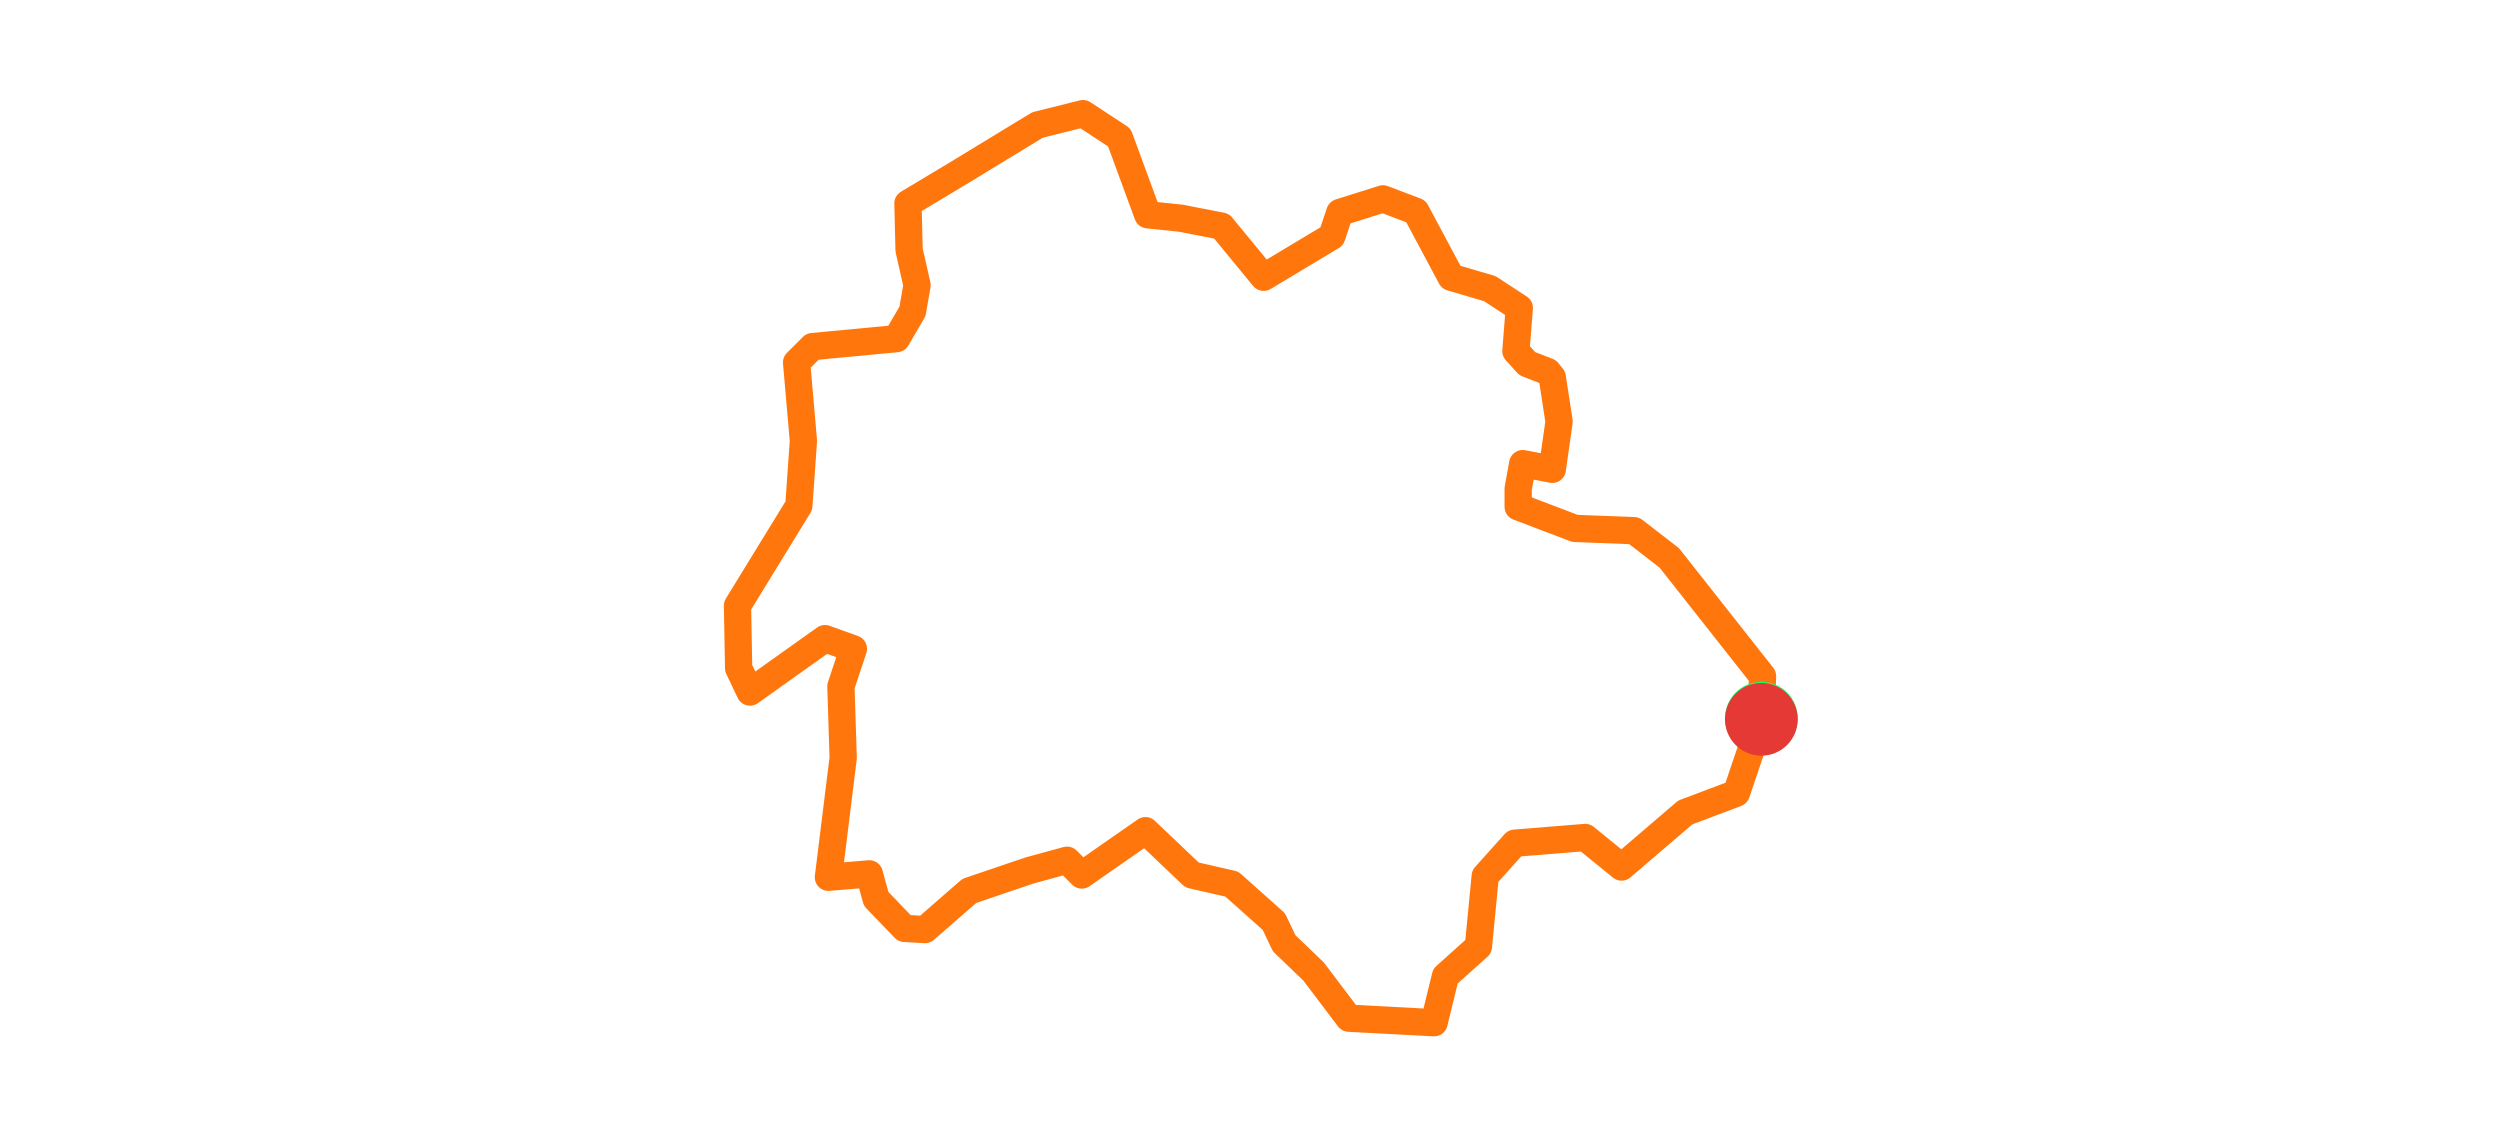
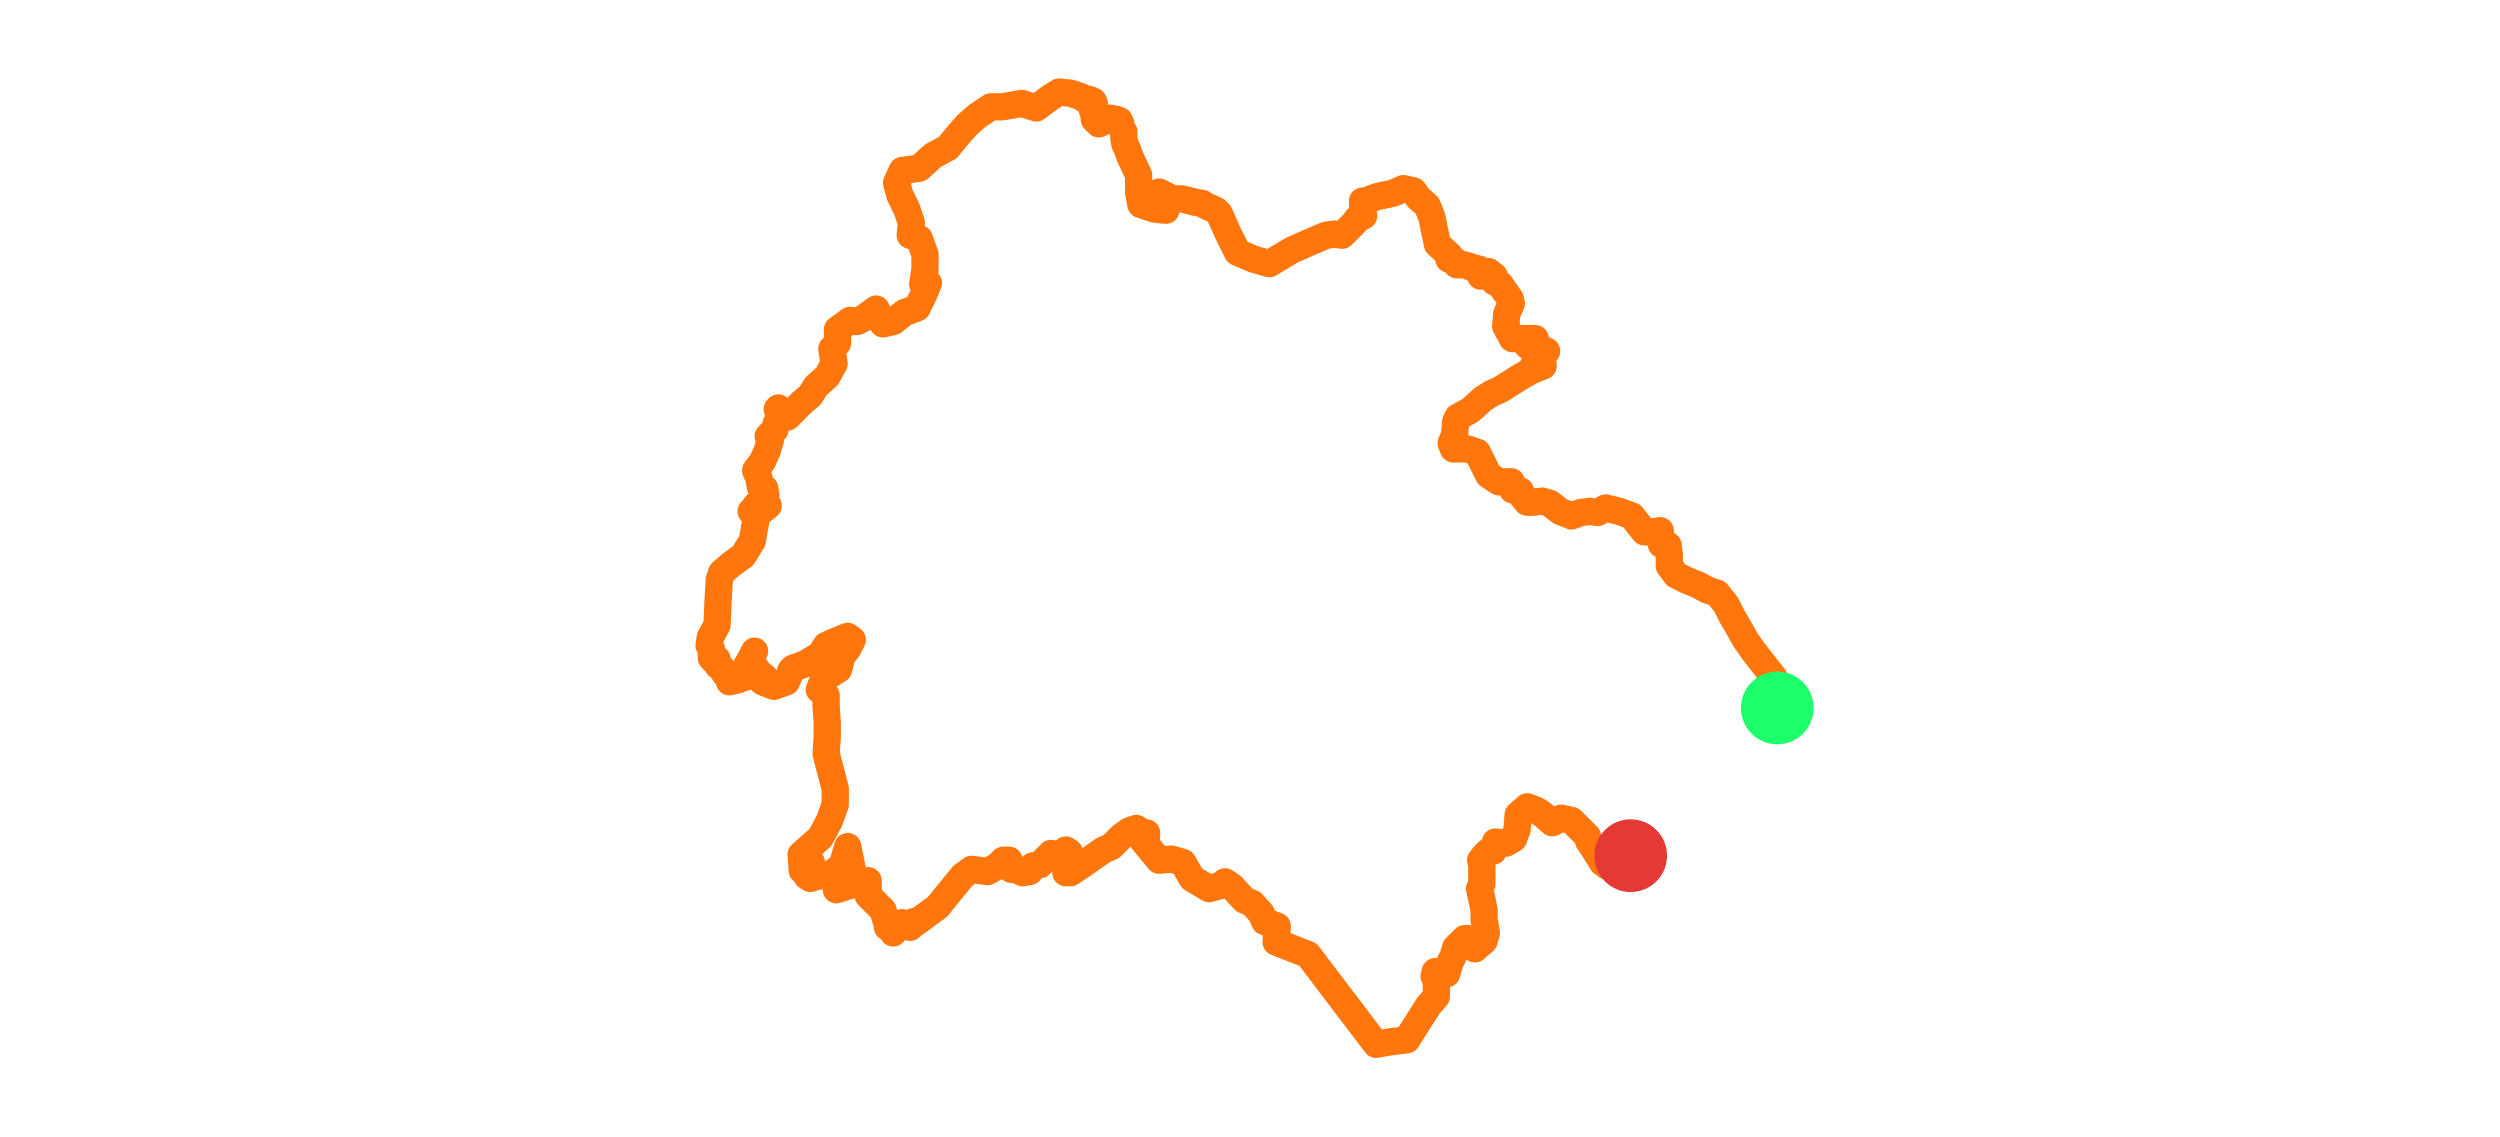
<svg xmlns="http://www.w3.org/2000/svg" width="220" height="100" viewBox="0 0 220 100">
-   <path d="M 155.0 63.2 L 155.1 59.5 L 146.9 49.1 L 143.8 46.7 L 138.6 46.5 L 133.6 44.6 L 133.6 43.0 L 134.0 40.8 L 136.6 41.3 L 137.2 37.1 L 136.6 33.2 L 136.2 32.7 L 134.4 32.0 L 133.4 30.9 L 133.7 27.1 L 131.1 25.4 L 127.7 24.4 L 124.6 18.6 L 121.7 17.5 L 117.9 18.7 L 117.2 20.8 L 111.2 24.4 L 107.5 19.9 L 103.9 19.2 L 101.0 18.9 L 98.5 12.1 L 95.3 10.0 L 91.3 11.0 L 84.4 15.2 L 79.9 17.9 L 80.0 22.0 L 80.7 25.1 L 80.3 27.4 L 78.9 29.8 L 71.5 30.5 L 70.1 31.9 L 70.7 38.8 L 70.3 44.5 L 64.9 53.3 L 65.0 58.8 L 66.0 60.9 L 72.6 56.2 L 75.1 57.1 L 74.0 60.4 L 74.2 66.7 L 72.9 77.2 L 76.5 76.9 L 77.1 79.1 L 79.6 81.7 L 81.4 81.8 L 85.3 78.4 L 90.6 76.6 L 93.9 75.7 L 95.2 77.0 L 100.8 73.1 L 104.9 77.0 L 108.4 77.8 L 112.1 81.1 L 113.0 83.0 L 115.6 85.5 L 118.7 89.6 L 126.2 90.0 L 127.2 85.9 L 130.1 83.3 L 130.7 77.1 L 133.3 74.2 L 139.5 73.7 L 142.7 76.3 L 148.3 71.5 L 152.8 69.8 L 155.0 63.3" fill="none" stroke="#ff6f00" stroke-width="2.4" stroke-linecap="round" stroke-linejoin="round" opacity="0.95" />
-   <circle cx="155.0" cy="63.2" r="3.2" fill="#1cff6b" />
-   <circle cx="155.0" cy="63.3" r="3.2" fill="#e53935" />
+   <path d="M 156.4 62.3 L 157.2 62.3 L 157.5 61.7 L 156.1 59.6 L 154.3 57.3 L 153.6 56.3 L 153.1 55.4 L 152.4 54.2 L 151.9 53.2 L 151.1 52.2 L 150.2 51.9 L 149.5 51.5 L 148.5 51.1 L 147.5 50.6 L 146.9 49.8 L 146.9 48.8 L 146.8 48.0 L 146.2 47.9 L 146.1 47.2 L 146.1 46.7 L 145.5 46.8 L 144.7 46.8 L 143.6 45.4 L 142.5 45.0 L 141.7 44.8 L 141.3 44.7 L 140.6 45.1 L 139.9 45.0 L 139.1 45.1 L 138.3 45.4 L 137.3 45.0 L 136.4 44.3 L 135.7 44.1 L 134.8 44.2 L 134.4 44.2 L 133.9 43.6 L 133.8 43.2 L 133.1 43.1 L 133.0 42.4 L 131.9 42.4 L 131.0 41.8 L 130.5 40.8 L 130.0 39.8 L 129.1 39.5 L 127.9 39.5 L 127.7 39.0 L 128.0 38.3 L 128.1 37.1 L 128.3 36.7 L 129.4 36.1 L 130.5 35.1 L 131.3 34.6 L 132.0 34.3 L 133.9 33.1 L 134.8 32.6 L 135.8 32.2 L 135.6 31.9 L 135.0 32.0 L 135.8 31.5 L 135.8 31.3 L 135.5 31.2 L 136.1 30.9 L 135.9 30.8 L 135.0 30.8 L 134.4 30.4 L 135.2 30.3 L 135.1 29.8 L 133.9 29.8 L 133.1 29.8 L 132.5 28.7 L 132.6 27.6 L 133.0 26.7 L 132.9 26.3 L 132.4 25.6 L 132.0 25.0 L 131.5 24.8 L 131.5 24.3 L 131.0 23.9 L 130.3 24.3 L 130.2 23.7 L 129.4 23.5 L 129.2 23.4 L 128.8 23.3 L 128.2 23.3 L 128.1 23.0 L 127.5 22.8 L 127.6 22.5 L 126.5 21.5 L 126.0 19.1 L 125.6 18.1 L 124.8 17.4 L 124.4 16.8 L 123.5 16.6 L 122.6 17.0 L 121.2 17.3 L 120.4 17.6 L 120.1 17.7 L 119.9 17.7 L 119.9 18.0 L 120.0 18.2 L 119.9 18.4 L 120.0 19.0 L 119.4 19.3 L 119.2 19.6 L 118.7 20.1 L 118.1 20.7 L 117.4 20.6 L 116.7 20.7 L 115.3 21.3 L 113.7 22.0 L 111.7 23.2 L 110.3 22.8 L 108.9 22.2 L 108.6 21.6 L 108.1 20.6 L 107.3 18.8 L 107.0 18.5 L 106.1 18.1 L 105.8 17.9 L 105.2 17.8 L 104.0 17.5 L 103.2 17.5 L 102.0 16.9 L 101.9 17.8 L 102.6 18.5 L 101.6 18.4 L 100.4 18.0 L 100.2 16.9 L 100.2 15.4 L 99.4 13.7 L 99.2 13.1 L 99.0 12.7 L 98.9 12.2 L 98.9 11.6 L 98.6 11.1 L 98.6 10.8 L 98.5 10.6 L 98.2 10.5 L 97.7 10.4 L 96.7 10.9 L 96.3 10.5 L 96.4 10.2 L 96.2 9.9 L 96.1 9.6 L 96.3 9.1 L 96.2 8.9 L 96.0 8.8 L 95.6 8.7 L 95.4 8.7 L 95.1 8.5 L 94.8 8.4 L 94.2 8.2 L 93.2 8.1 L 92.4 8.6 L 91.2 9.5 L 89.9 9.1 L 88.2 9.4 L 87.2 9.4 L 86.0 10.2 L 85.1 11.0 L 84.3 11.9 L 83.4 13.0 L 82.1 13.7 L 80.9 14.8 L 79.4 15.0 L 78.9 16.1 L 79.2 17.2 L 79.8 18.4 L 80.2 19.6 L 80.1 20.7 L 80.9 21.0 L 81.4 22.4 L 81.4 23.7 L 81.2 25.0 L 81.7 24.9 L 81.3 25.9 L 80.7 27.1 L 79.6 27.5 L 78.6 28.3 L 77.7 28.5 L 77.1 27.2 L 76.0 28.0 L 75.4 28.3 L 74.8 28.2 L 73.7 29.0 L 73.7 30.2 L 73.2 30.7 L 73.4 32.0 L 72.8 33.1 L 71.8 34.0 L 71.3 34.8 L 70.6 35.4 L 69.9 36.1 L 69.3 36.7 L 68.5 35.9 L 68.4 36.0 L 68.6 36.7 L 68.3 37.3 L 68.2 37.8 L 67.6 38.4 L 67.8 38.7 L 67.5 39.7 L 67.1 40.6 L 66.5 41.4 L 66.8 42.1 L 66.9 42.8 L 67.3 43.0 L 67.4 43.6 L 67.1 44.0 L 66.7 44.3 L 66.5 44.5 L 66.3 44.8 L 66.1 45.0 L 66.4 45.1 L 67.6 44.5 L 66.6 45.3 L 66.2 47.6 L 65.4 48.9 L 64.3 49.7 L 63.5 50.4 L 63.3 51.0 L 63.2 52.7 L 63.1 55.0 L 62.5 56.1 L 62.4 56.8 L 62.6 57.1 L 62.6 57.4 L 62.6 57.9 L 62.9 58.2 L 63.1 58.0 L 63.2 58.6 L 63.4 58.7 L 63.6 58.9 L 63.8 59.3 L 64.2 59.6 L 64.2 60.0 L 65.0 59.8 L 66.1 57.9 L 66.4 57.3 L 65.7 58.9 L 65.6 59.6 L 66.5 58.8 L 66.9 59.3 L 67.3 59.6 L 67.1 60.0 L 68.1 60.4 L 69.2 60.0 L 69.5 59.3 L 69.6 59.0 L 69.8 58.8 L 70.9 58.4 L 72.2 57.6 L 72.7 56.8 L 73.6 56.4 L 74.6 56.0 L 75.0 56.3 L 74.6 57.1 L 74.1 57.7 L 73.8 58.9 L 72.5 59.7 L 72.1 60.7 L 72.7 61.2 L 72.7 62.2 L 72.8 63.6 L 72.8 64.8 L 72.7 66.3 L 72.9 67.1 L 73.5 69.4 L 73.5 70.8 L 73.0 72.2 L 72.2 73.7 L 70.5 75.2 L 70.6 76.6 L 71.4 75.9 L 71.1 76.6 L 71.0 77.1 L 71.3 77.3 L 72.0 77.1 L 73.0 77.0 L 74.1 76.2 L 74.6 74.5 L 75.0 76.5 L 73.6 78.3 L 75.8 77.6 L 76.4 77.5 L 76.4 78.8 L 77.7 80.1 L 78.0 81.1 L 78.2 81.0 L 78.1 81.6 L 78.3 81.4 L 78.6 81.4 L 78.6 82.1 L 79.4 81.2 L 79.6 81.4 L 79.9 81.4 L 80.0 81.3 L 80.1 81.6 L 80.4 81.1 L 80.6 81.2 L 82.5 79.8 L 84.7 77.1 L 85.5 76.5 L 86.9 76.7 L 87.8 76.2 L 88.3 75.7 L 88.8 75.7 L 89.0 76.5 L 89.4 76.5 L 90.0 76.8 L 90.6 76.7 L 90.9 76.2 L 91.5 76.1 L 91.9 75.7 L 92.5 75.1 L 93.2 75.3 L 93.8 74.8 L 94.1 75.0 L 94.0 75.3 L 93.9 75.5 L 94.1 75.5 L 93.8 76.8 L 94.2 76.8 L 95.1 76.2 L 97.1 74.8 L 97.8 74.5 L 98.7 73.6 L 99.4 73.1 L 100.0 72.9 L 100.4 73.2 L 100.9 73.3 L 100.9 73.6 L 100.6 74.0 L 102.0 75.7 L 103.1 75.6 L 104.1 75.9 L 104.9 77.3 L 106.4 78.2 L 107.5 77.9 L 107.8 77.6 L 108.4 78.0 L 109.5 79.2 L 110.2 79.5 L 111.0 80.4 L 111.3 81.1 L 112.4 81.5 L 112.3 82.9 L 115.1 84.0 L 121.1 91.9 L 122.2 91.7 L 123.8 91.5 L 124.3 90.7 L 125.7 88.5 L 126.4 87.7 L 126.4 86.3 L 126.2 85.9 L 126.3 85.5 L 126.7 85.6 L 127.3 85.7 L 127.6 84.7 L 127.9 84.1 L 128.1 83.4 L 128.8 82.7 L 128.9 82.6 L 129.2 82.6 L 129.8 83.5 L 130.0 83.3 L 130.6 82.8 L 130.8 82.1 L 130.6 80.9 L 130.6 80.1 L 130.4 79.1 L 130.2 78.2 L 130.4 77.8 L 130.4 77.2 L 130.4 76.6 L 130.4 76.1 L 130.3 75.7 L 130.7 75.2 L 130.9 75.0 L 131.4 74.9 L 131.6 74.1 L 132.5 74.2 L 133.2 73.8 L 133.5 73.0 L 133.6 71.7 L 134.4 71.0 L 135.2 71.3 L 135.8 71.7 L 136.6 72.4 L 137.4 72.0 L 138.3 72.2 L 139.3 73.2 L 139.7 73.6 L 139.8 74.0 L 140.2 74.6 L 141.0 75.9 L 141.4 76.2 L 141.7 76.2 L 141.9 76.1 L 142.6 76.0 L 142.9 76.3" fill="none" stroke="#ff6f00" stroke-width="2.4" stroke-linecap="round" stroke-linejoin="round" opacity="0.95" />
+   <circle cx="156.4" cy="62.3" r="3.2" fill="#1cff6b" />
+   <circle cx="143.5" cy="75.3" r="3.2" fill="#e53935" />
</svg>
